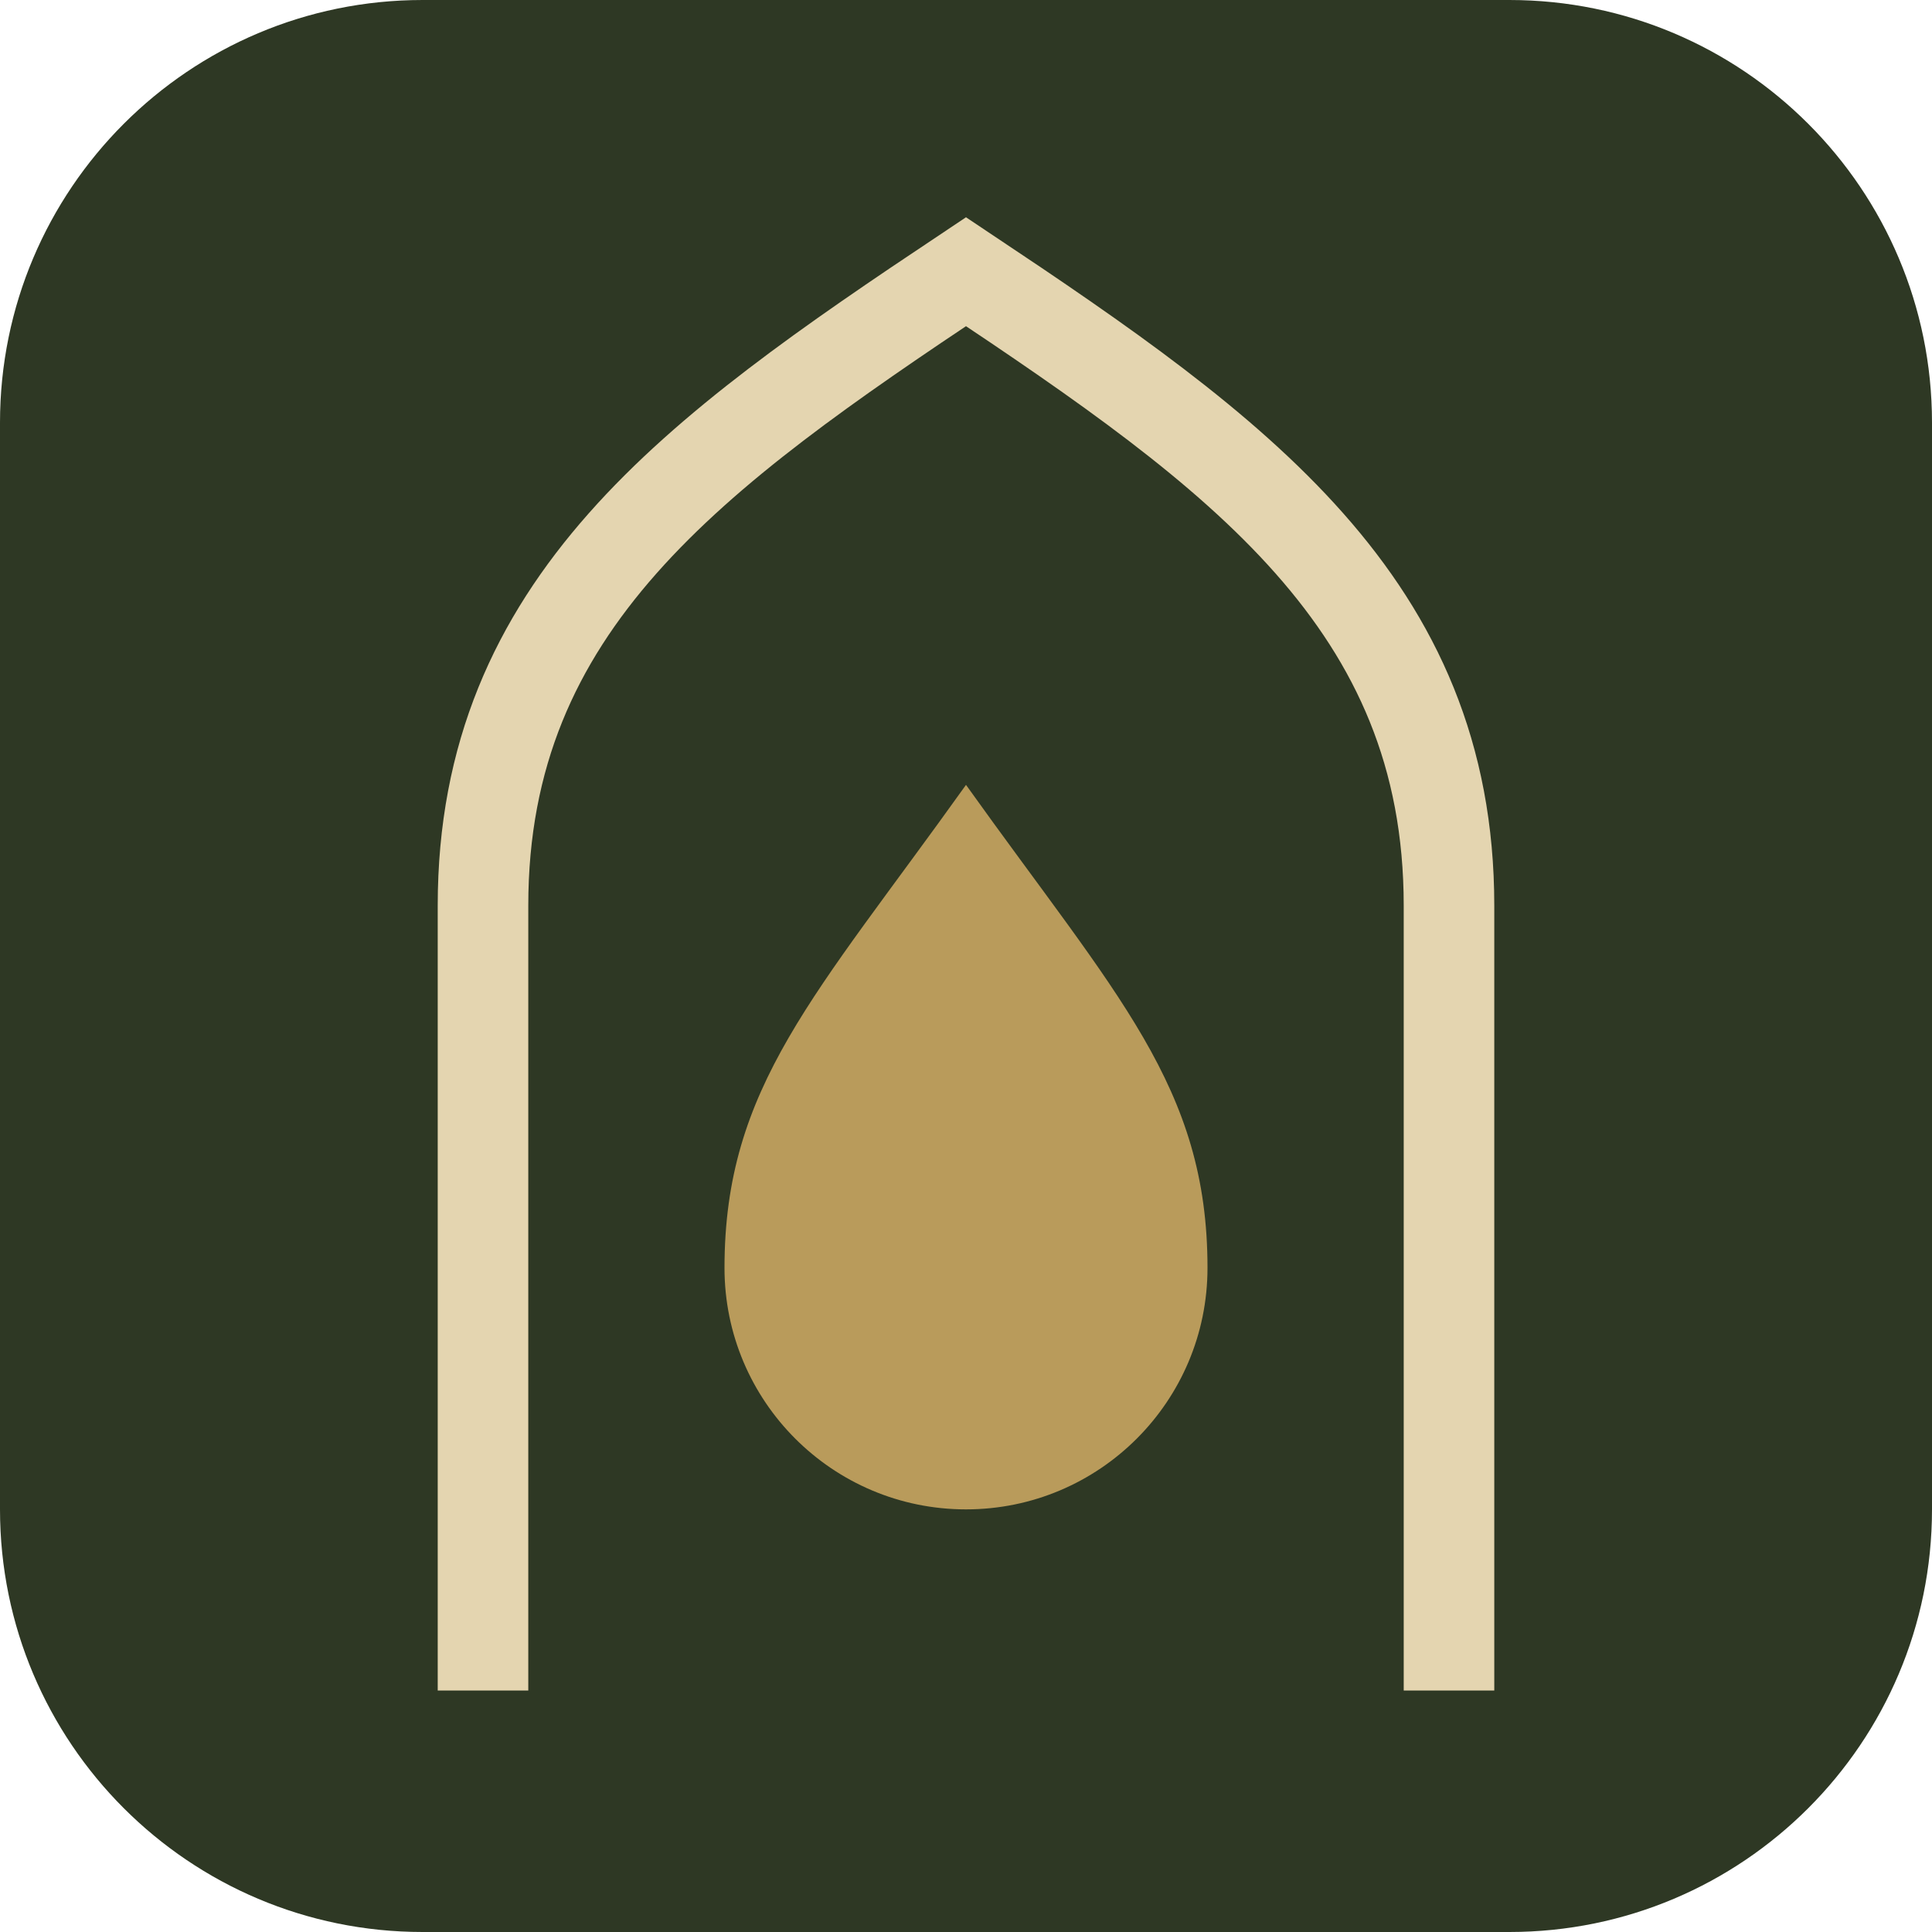
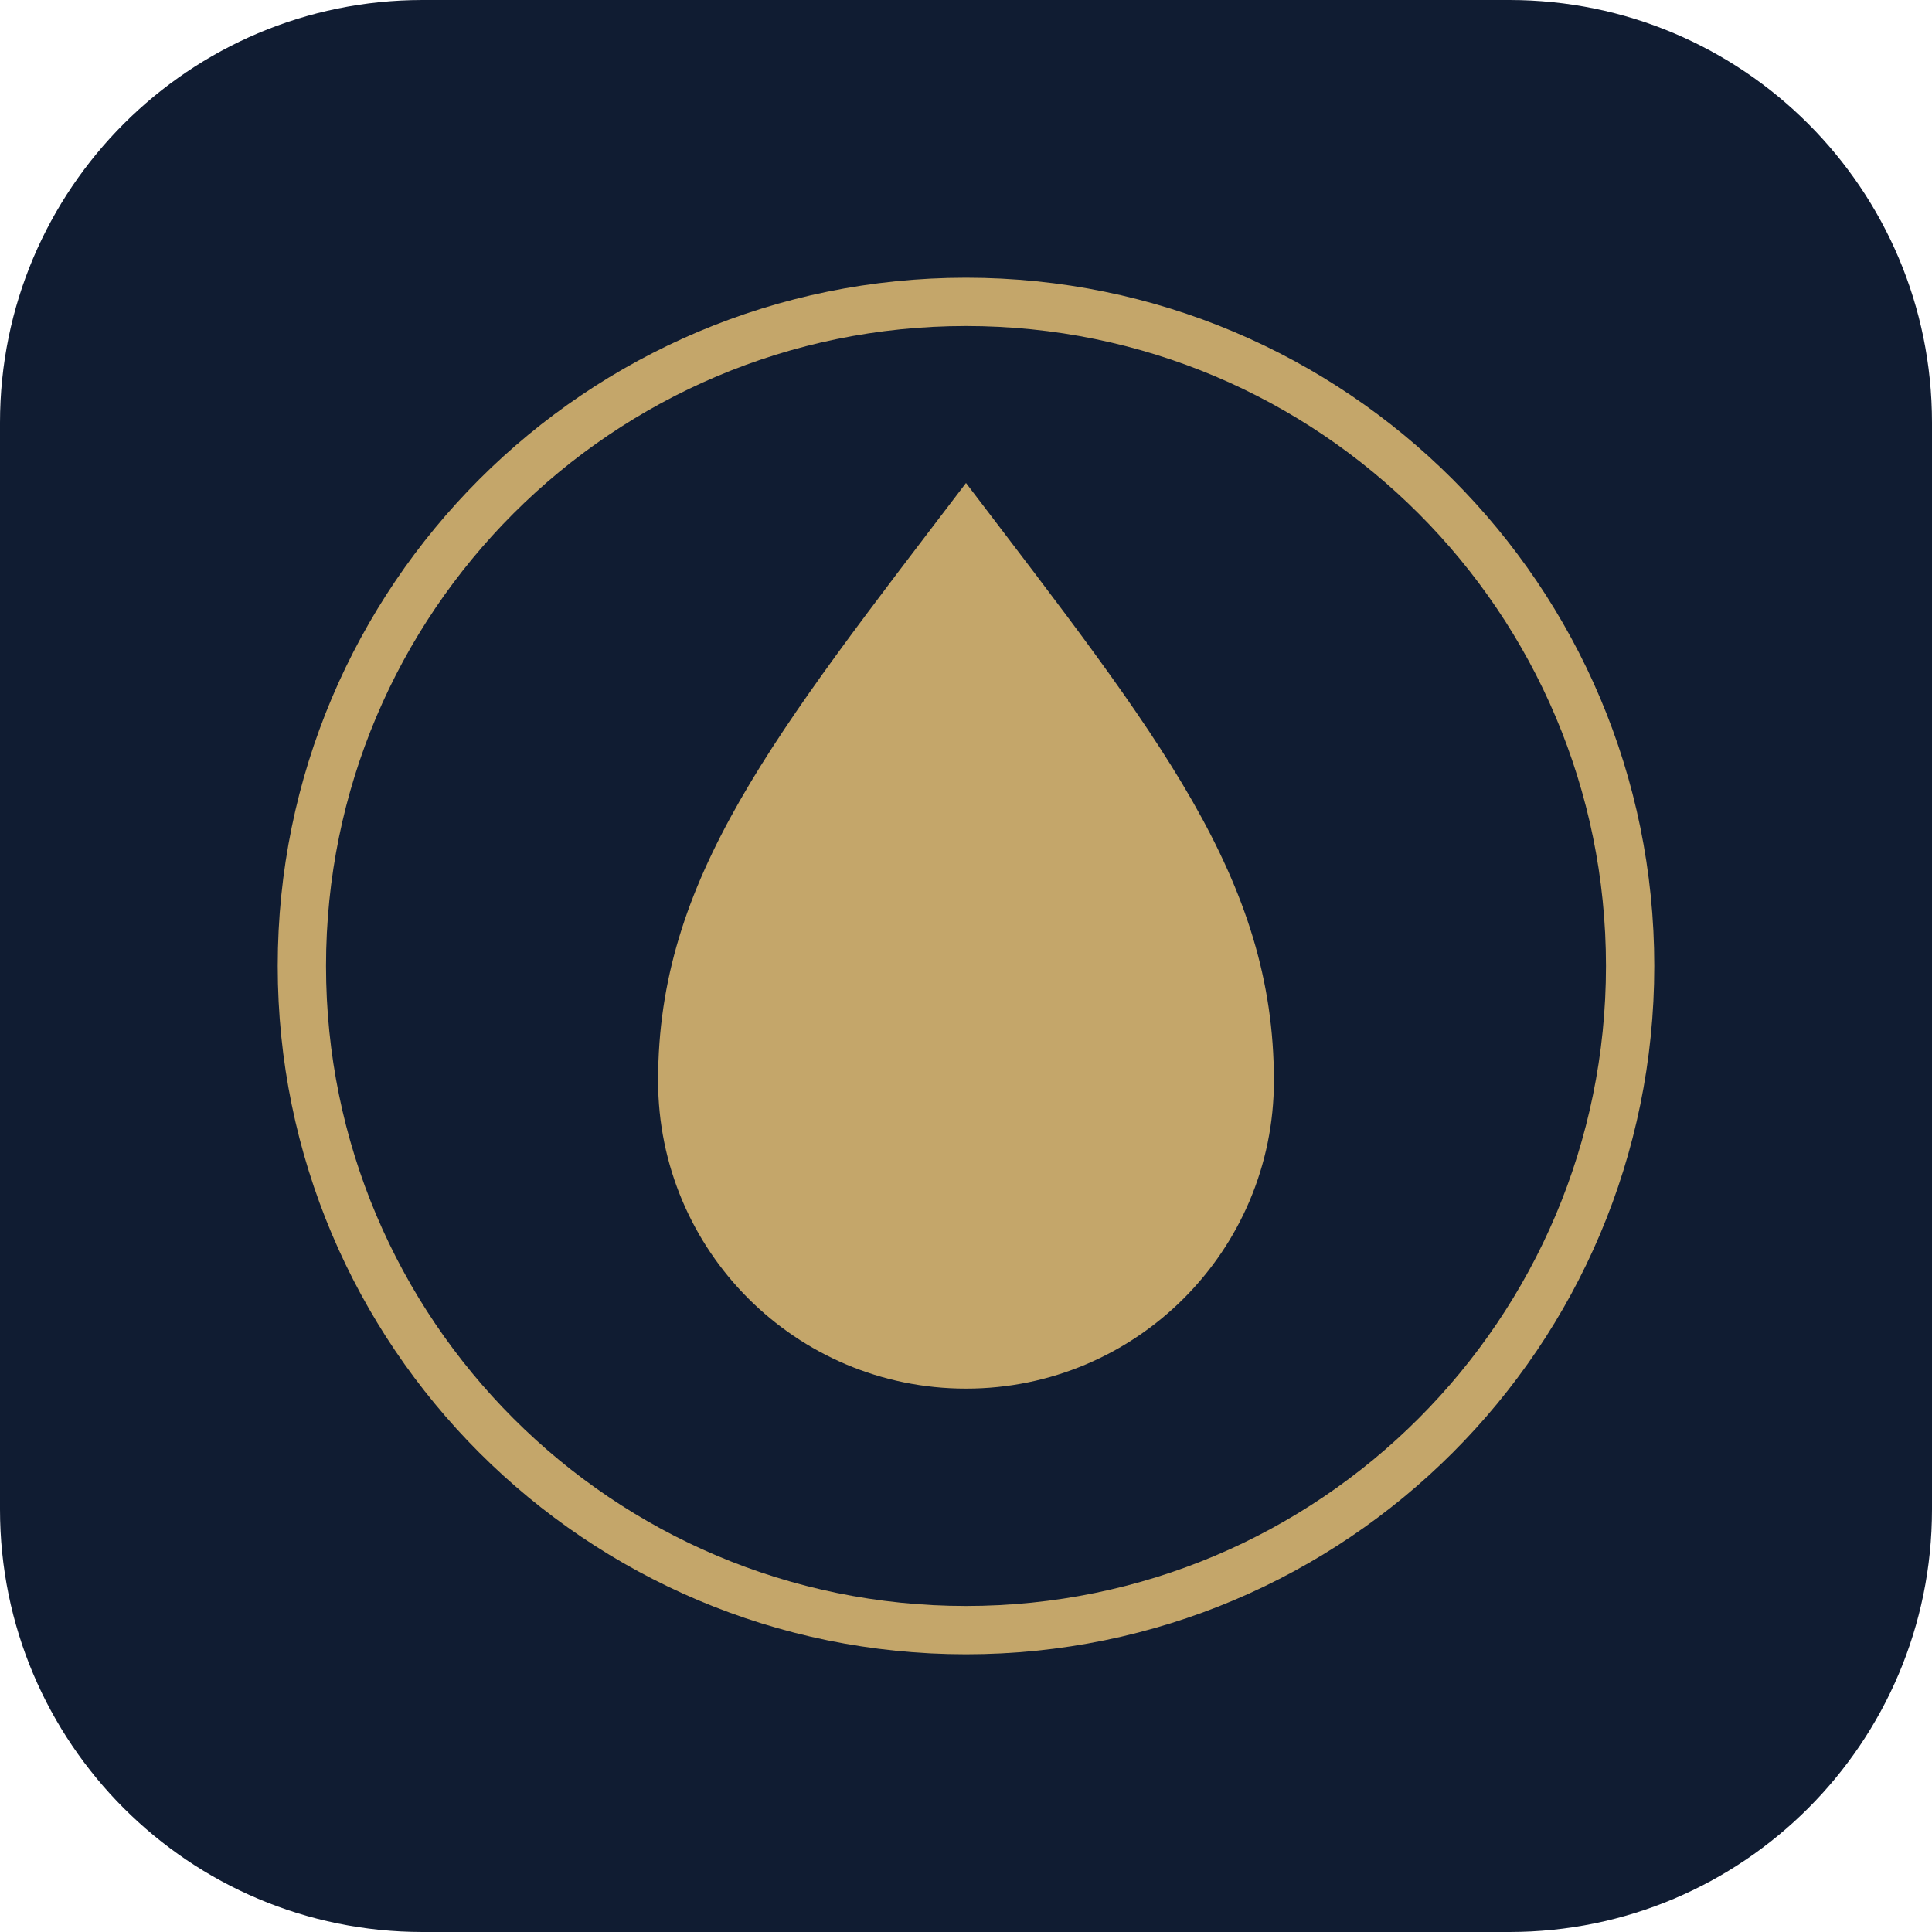
<svg xmlns="http://www.w3.org/2000/svg" viewBox="0 0 64 64">
-   <rect width="64" height="64" rx="14" fill="#2E3824" />
-   <path d="M16 56V30c0-10 7-15 16-21 9 6 16 11 16 21v26" fill="none" stroke="#E4D5B0" stroke-width="3" />
-   <path d="M32 26c5 7 8 10 8 16a8 8 0 0 1-16 0c0-6 3-9 8-16z" fill="#B99B5B" />
+   <rect width="64" height="64" rx="14" fill="#101C32" />
+   <circle cx="32" cy="32" r="22" fill="none" stroke="#C4A66A" stroke-width="1.6" />
+   <path d="M32 16c6.4 8.4 10.2 13.1 10.2 19.8a10.2 10.2 0 0 1-20.4 0C21.8 29.1 25.6 24.4 32 16z" fill="#C4A66A" />
</svg>
